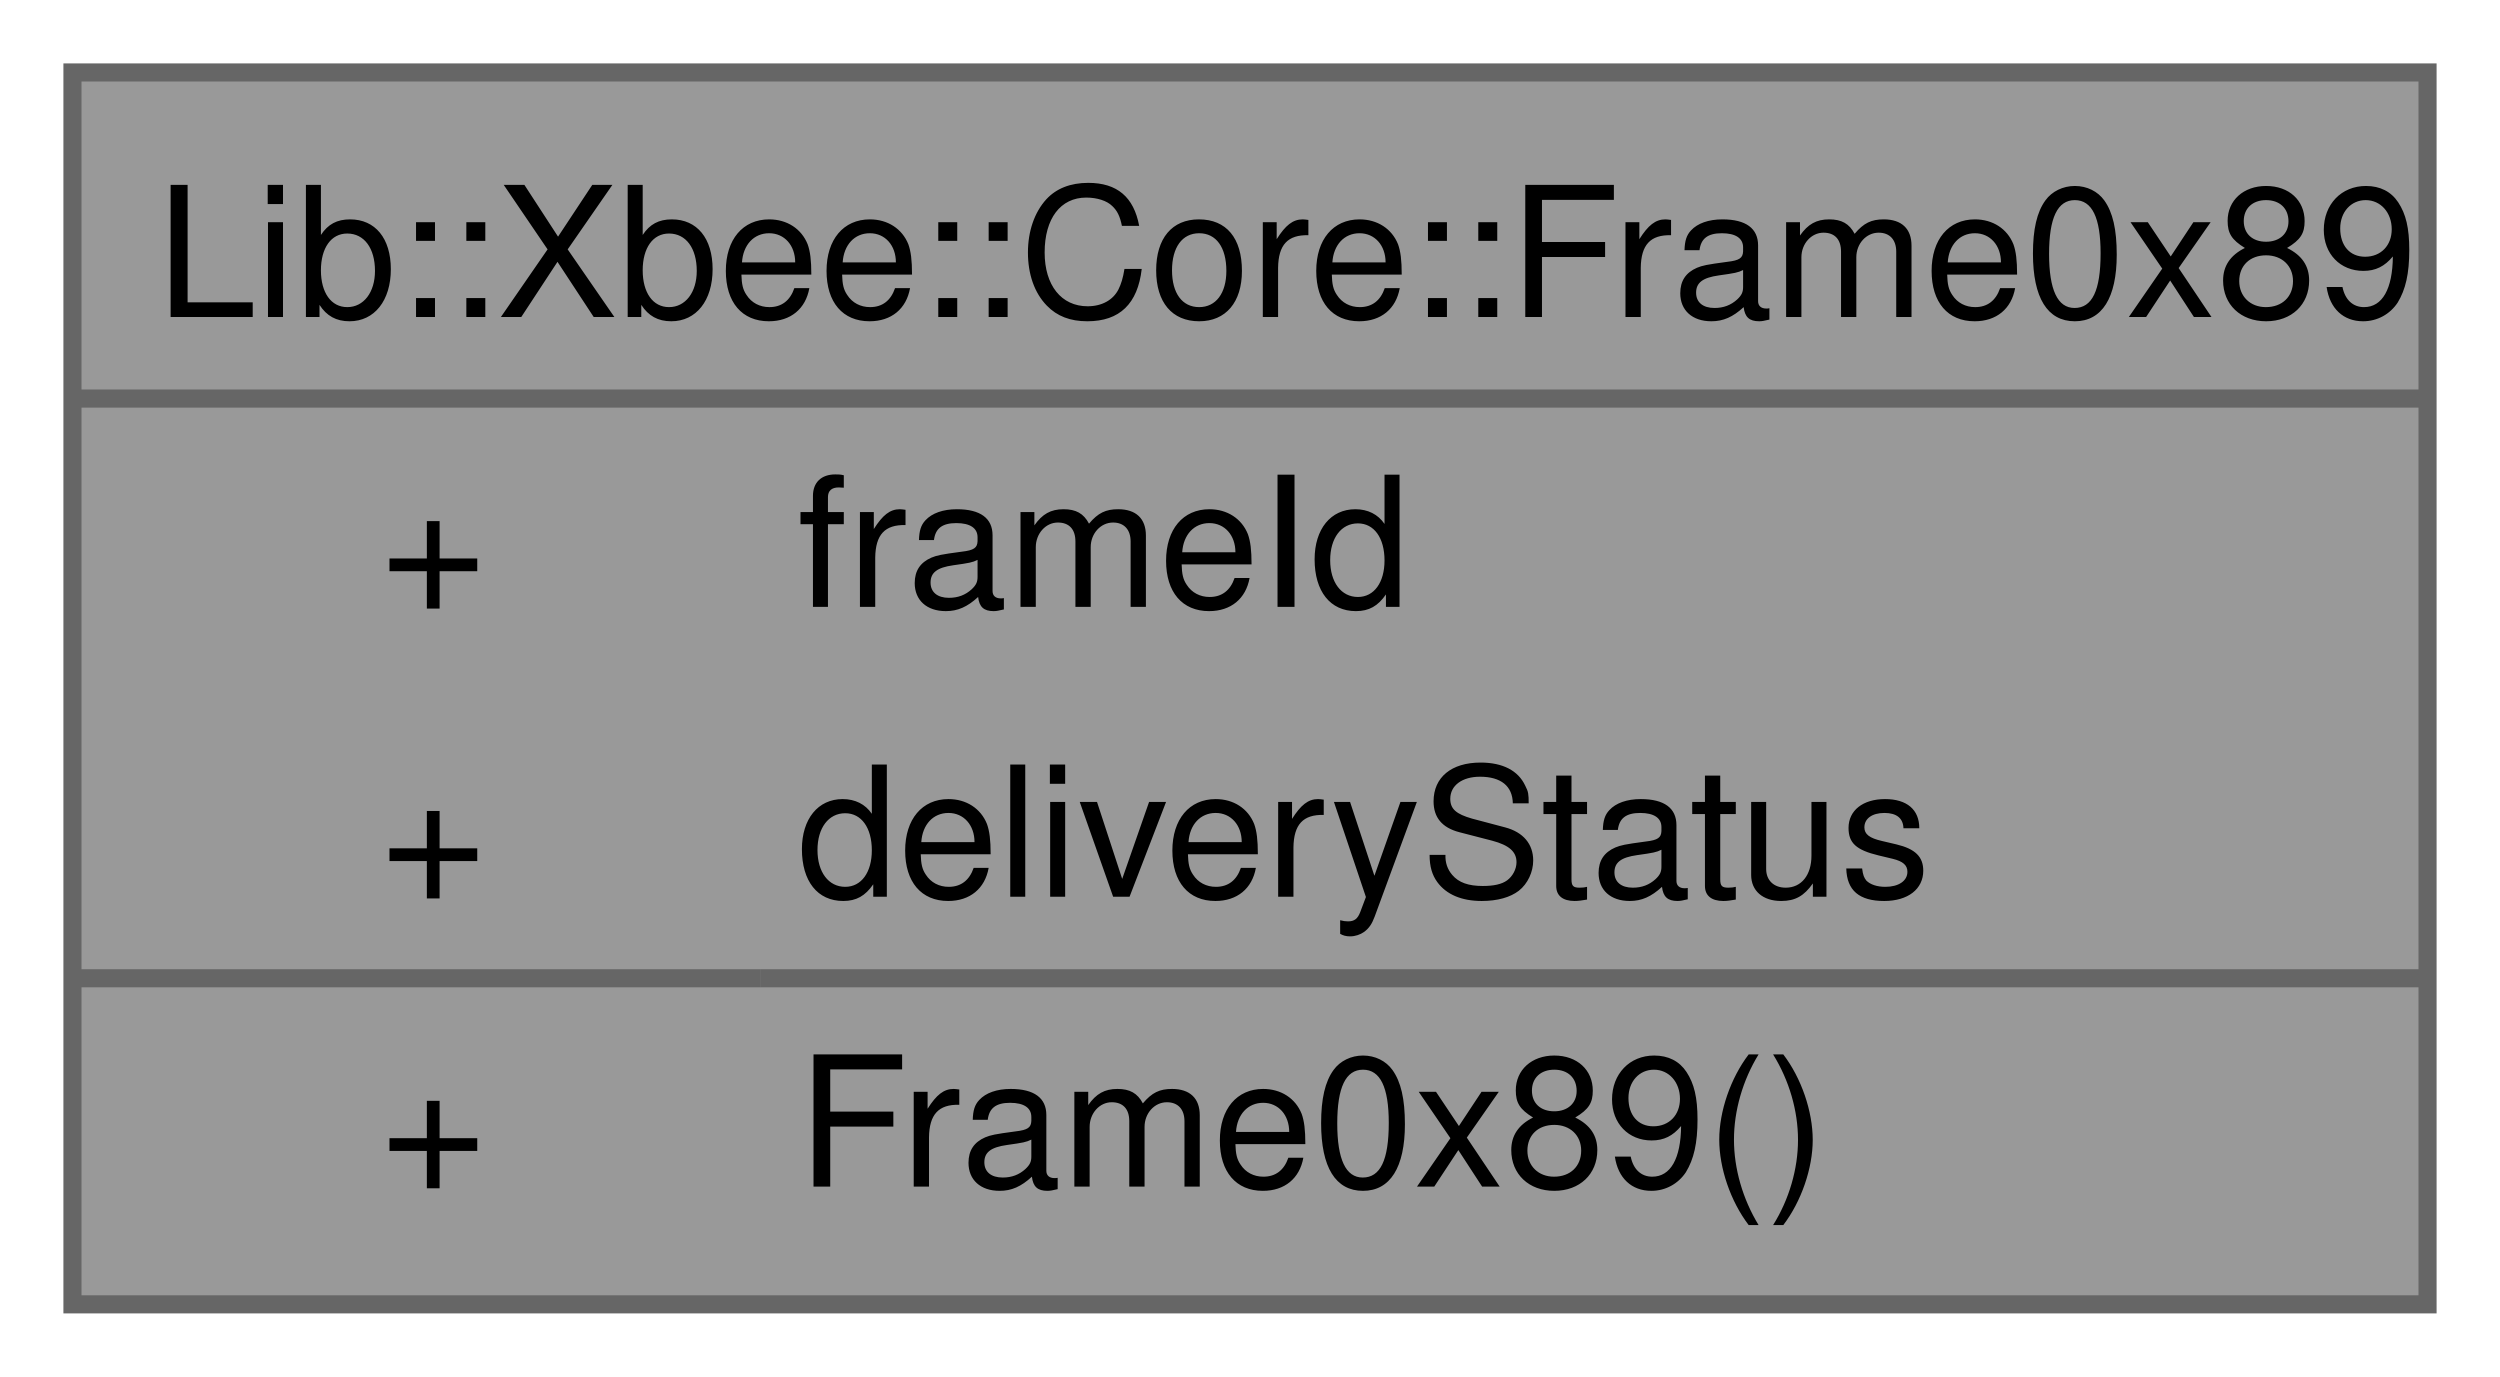
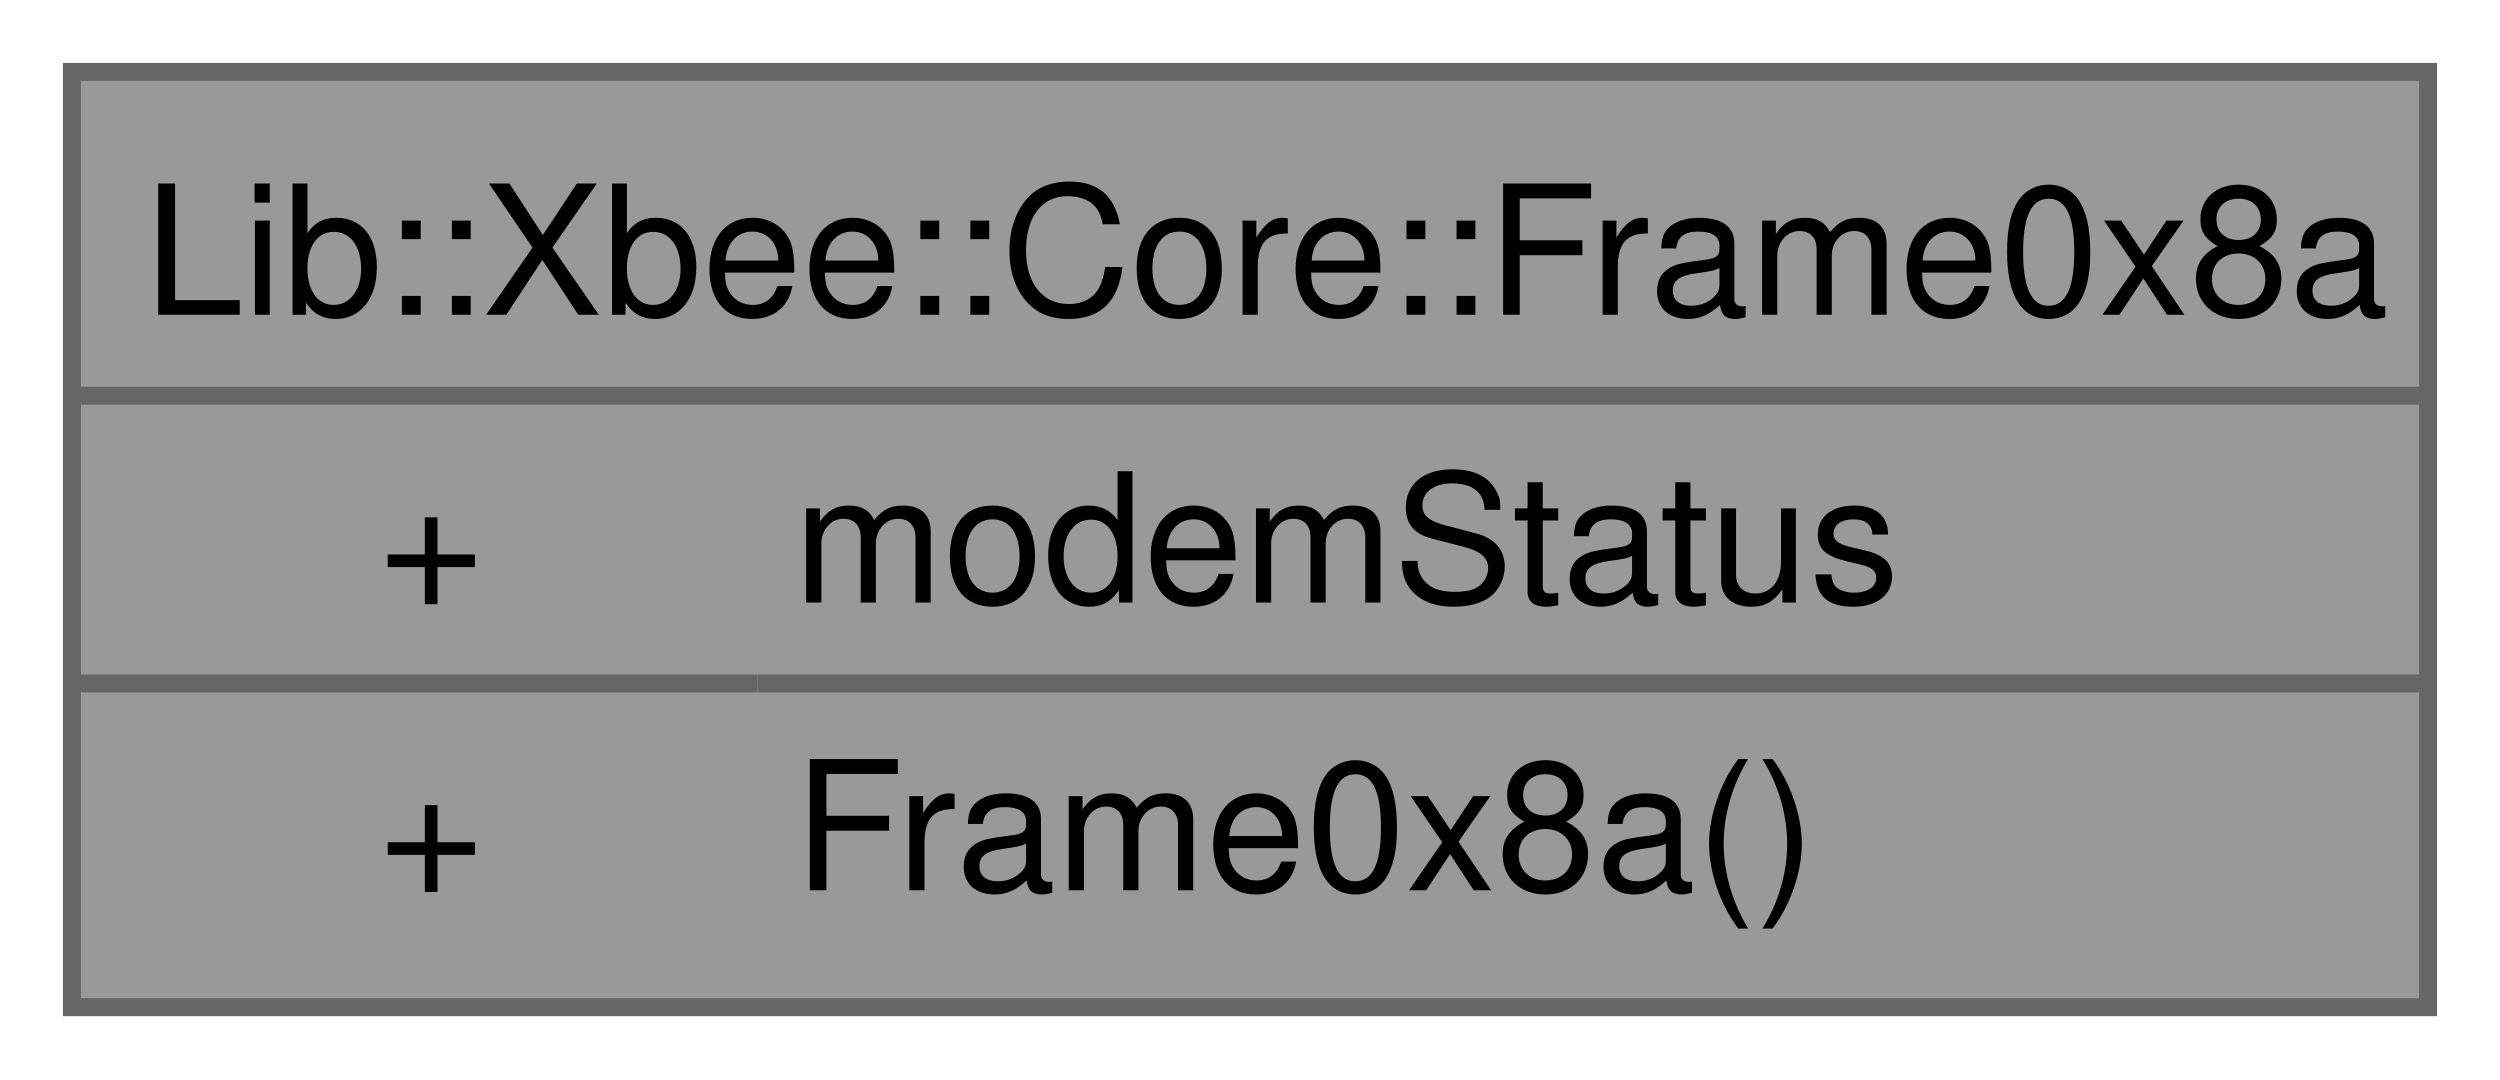
- <svg xmlns="http://www.w3.org/2000/svg" xmlns:xlink="http://www.w3.org/1999/xlink" width="138pt" height="76pt" viewBox="0.00 0.00 138.00 76.00">
-   <g id="graph0" class="graph" transform="scale(1 1) rotate(0) translate(4 72)">
+ <svg xmlns="http://www.w3.org/2000/svg" xmlns:xlink="http://www.w3.org/1999/xlink" width="139pt" height="60pt" viewBox="0.00 0.00 139.00 60.00">
+   <g id="graph0" class="graph" transform="scale(1 1) rotate(0) translate(4 56)">
    <g id="Node000001" class="node">
      <g id="a_Node000001">
-         <a xlink:title="Represents a Frame-0x89 response frame.">
-           <polygon fill="#999999" stroke="none" points="130,-68 0,-68 0,0 130,0 130,-68" />
-           <text text-anchor="start" x="4.62" y="-54.5" font-family="Helvetica,sans-Serif" font-size="10.00">Lib::Xbee::Core::Frame0x89</text>
-           <text text-anchor="start" x="17" y="-38.5" font-family="Helvetica,sans-Serif" font-size="10.00">+</text>
-           <text text-anchor="start" x="40" y="-38.5" font-family="Helvetica,sans-Serif" font-size="10.00">frameId</text>
-           <text text-anchor="start" x="17" y="-22.5" font-family="Helvetica,sans-Serif" font-size="10.00">+</text>
-           <text text-anchor="start" x="40" y="-22.5" font-family="Helvetica,sans-Serif" font-size="10.00">deliveryStatus</text>
-           <text text-anchor="start" x="17" y="-6.5" font-family="Helvetica,sans-Serif" font-size="10.00">+</text>
-           <text text-anchor="start" x="40" y="-6.5" font-family="Helvetica,sans-Serif" font-size="10.00">Frame0x89()</text>
-           <polygon fill="#666666" stroke="#666666" points="0,-50 0,-50 130,-50 130,-50 0,-50" />
-           <polygon fill="#666666" stroke="#666666" points="0,-18 0,-18 38,-18 38,-18 0,-18" />
-           <polygon fill="#666666" stroke="#666666" points="38,-18 38,-18 130,-18 130,-18 38,-18" />
-           <polygon fill="none" stroke="#666666" points="0,0 0,-68 130,-68 130,0 0,0" />
+         <a xlink:title="Modem Status - 0x8A.">
+           <polygon fill="#999999" stroke="none" points="131,-52 0,-52 0,0 131,0 131,-52" />
+           <text text-anchor="start" x="4" y="-38.5" font-family="Helvetica,sans-Serif" font-size="10.00">Lib::Xbee::Core::Frame0x8a</text>
+           <text text-anchor="start" x="17.06" y="-22.5" font-family="Helvetica,sans-Serif" font-size="10.00">+</text>
+           <text text-anchor="start" x="40.12" y="-22.5" font-family="Helvetica,sans-Serif" font-size="10.00">modemStatus</text>
+           <text text-anchor="start" x="17.06" y="-6.5" font-family="Helvetica,sans-Serif" font-size="10.00">+</text>
+           <text text-anchor="start" x="40.12" y="-6.5" font-family="Helvetica,sans-Serif" font-size="10.00">Frame0x8a()</text>
+           <polygon fill="#666666" stroke="#666666" points="0,-34 0,-34 131,-34 131,-34 0,-34" />
+           <polygon fill="#666666" stroke="#666666" points="0,-18 0,-18 38.12,-18 38.12,-18 0,-18" />
+           <polygon fill="#666666" stroke="#666666" points="38.12,-18 38.12,-18 131,-18 131,-18 38.12,-18" />
+           <polygon fill="none" stroke="#666666" points="0,0 0,-52 131,-52 131,0 0,0" />
        </a>
      </g>
    </g>
  </g>
</svg>
